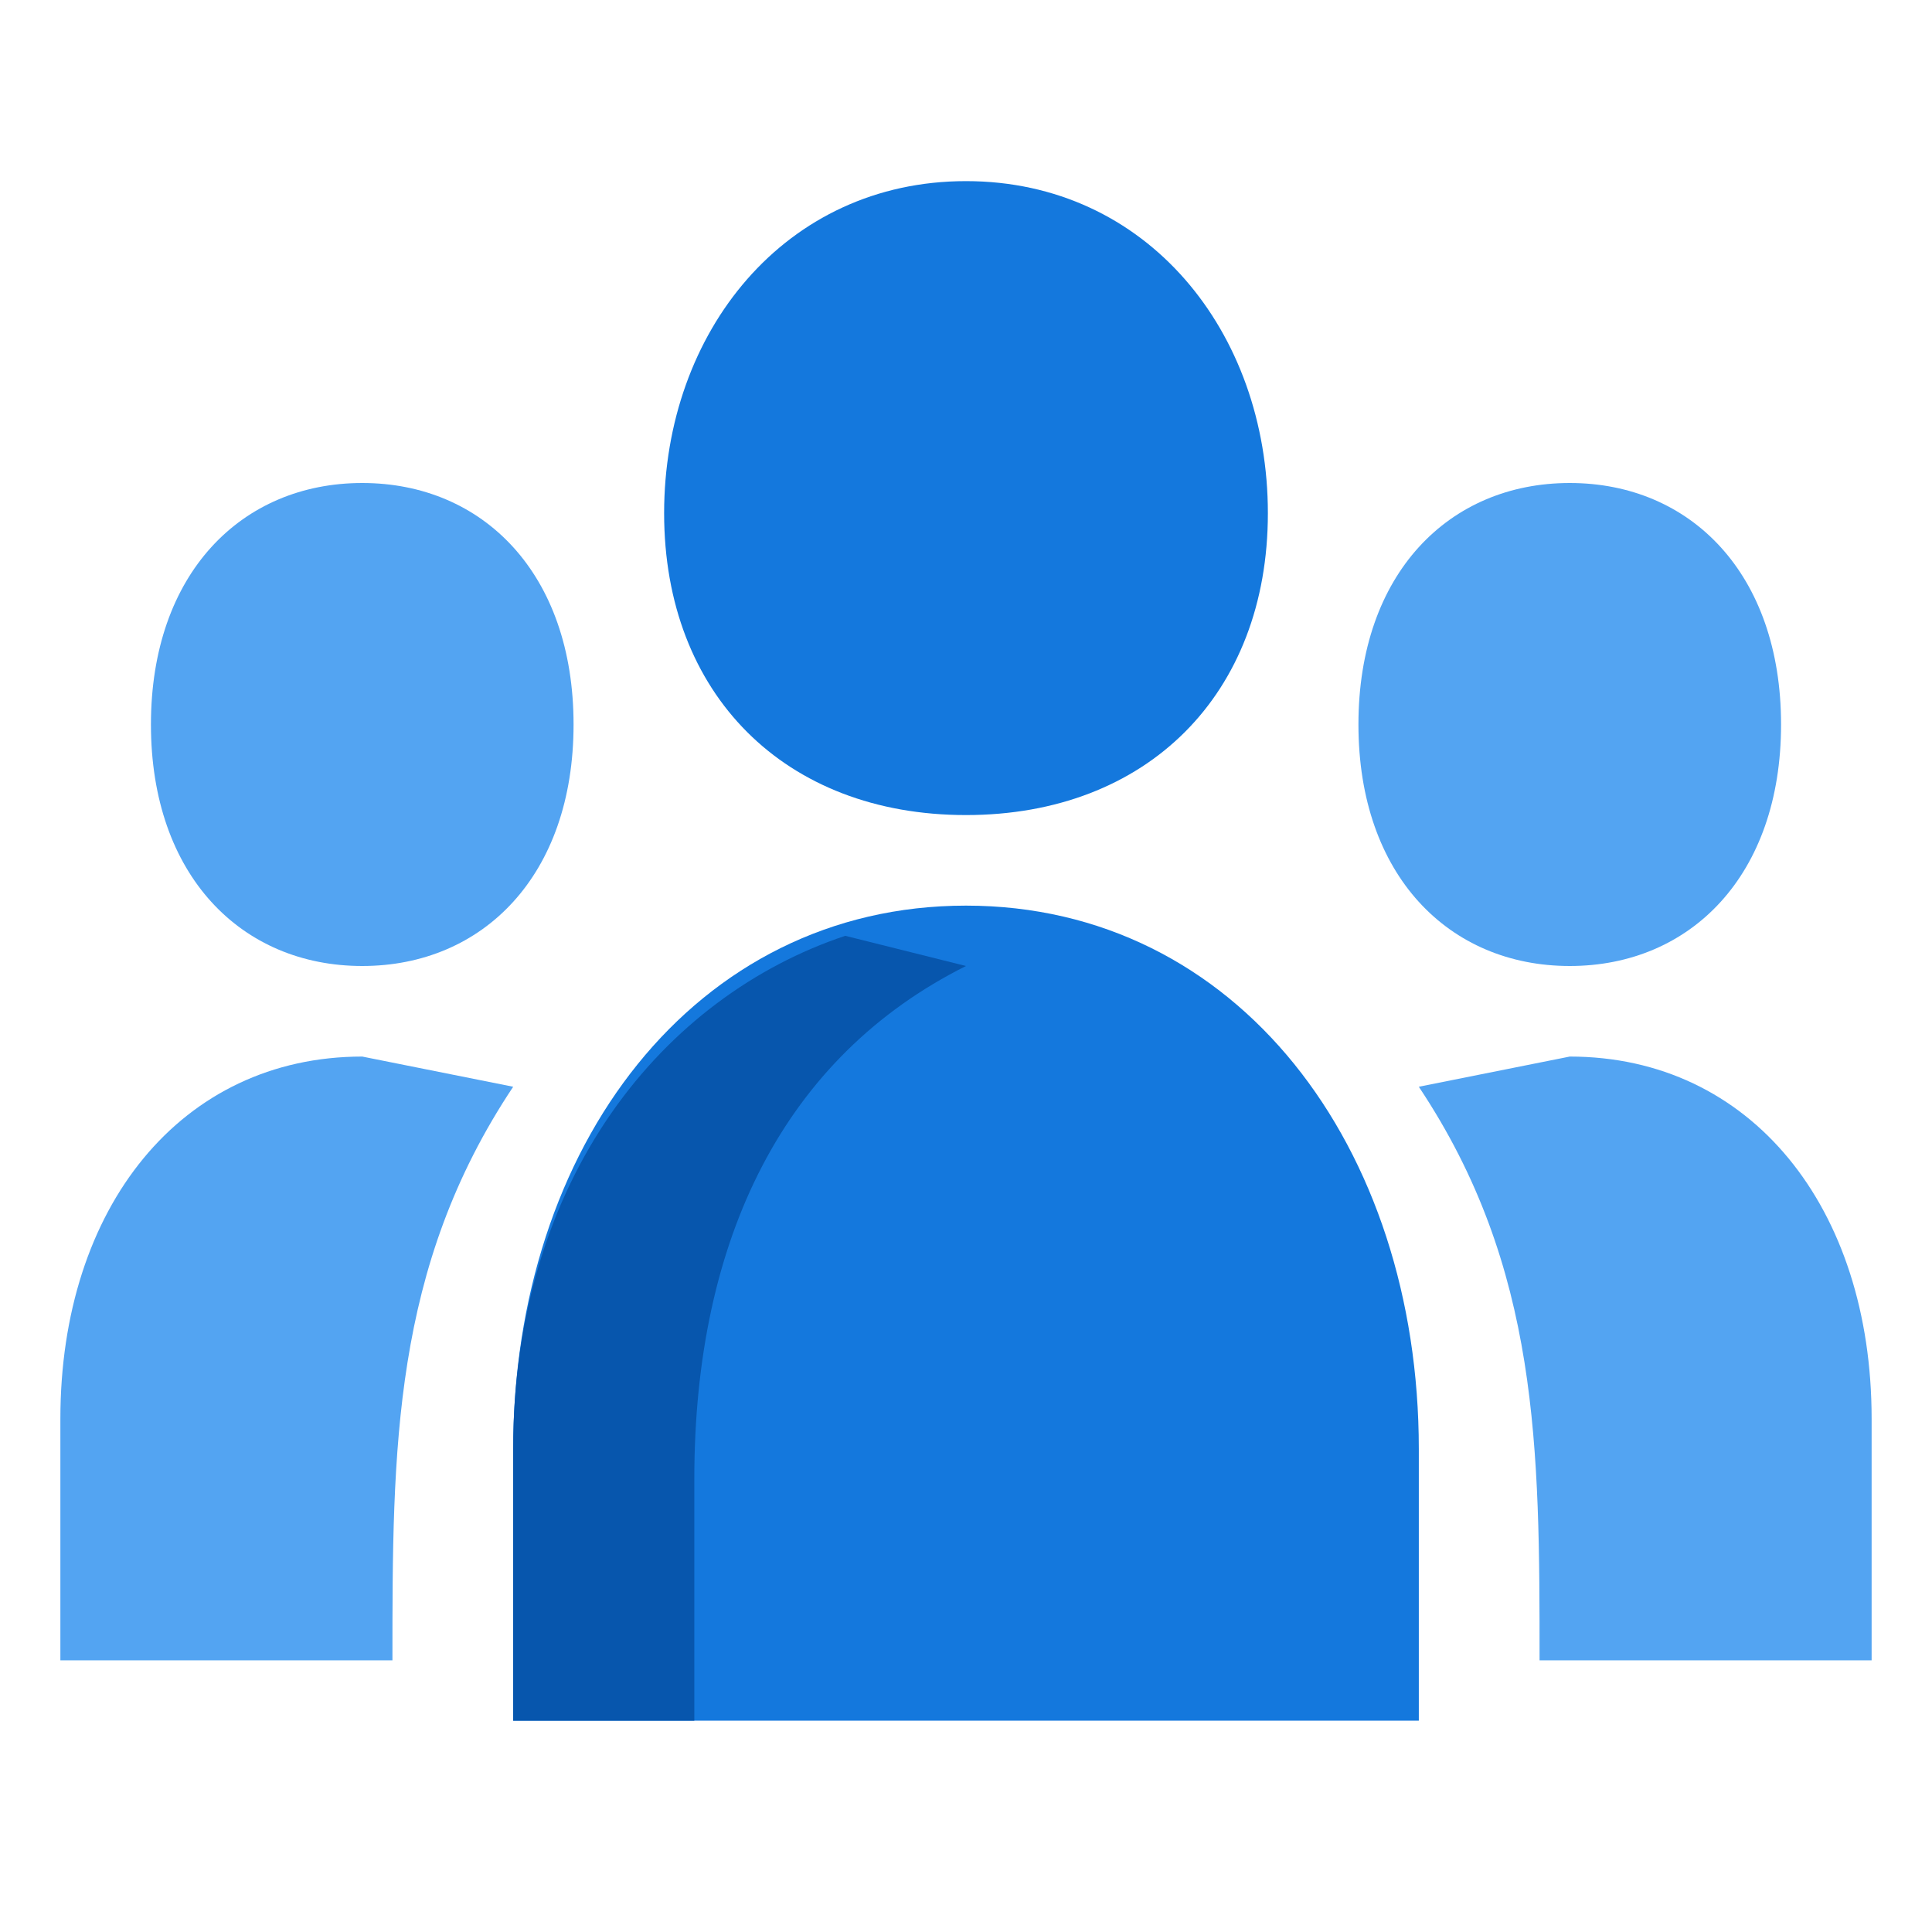
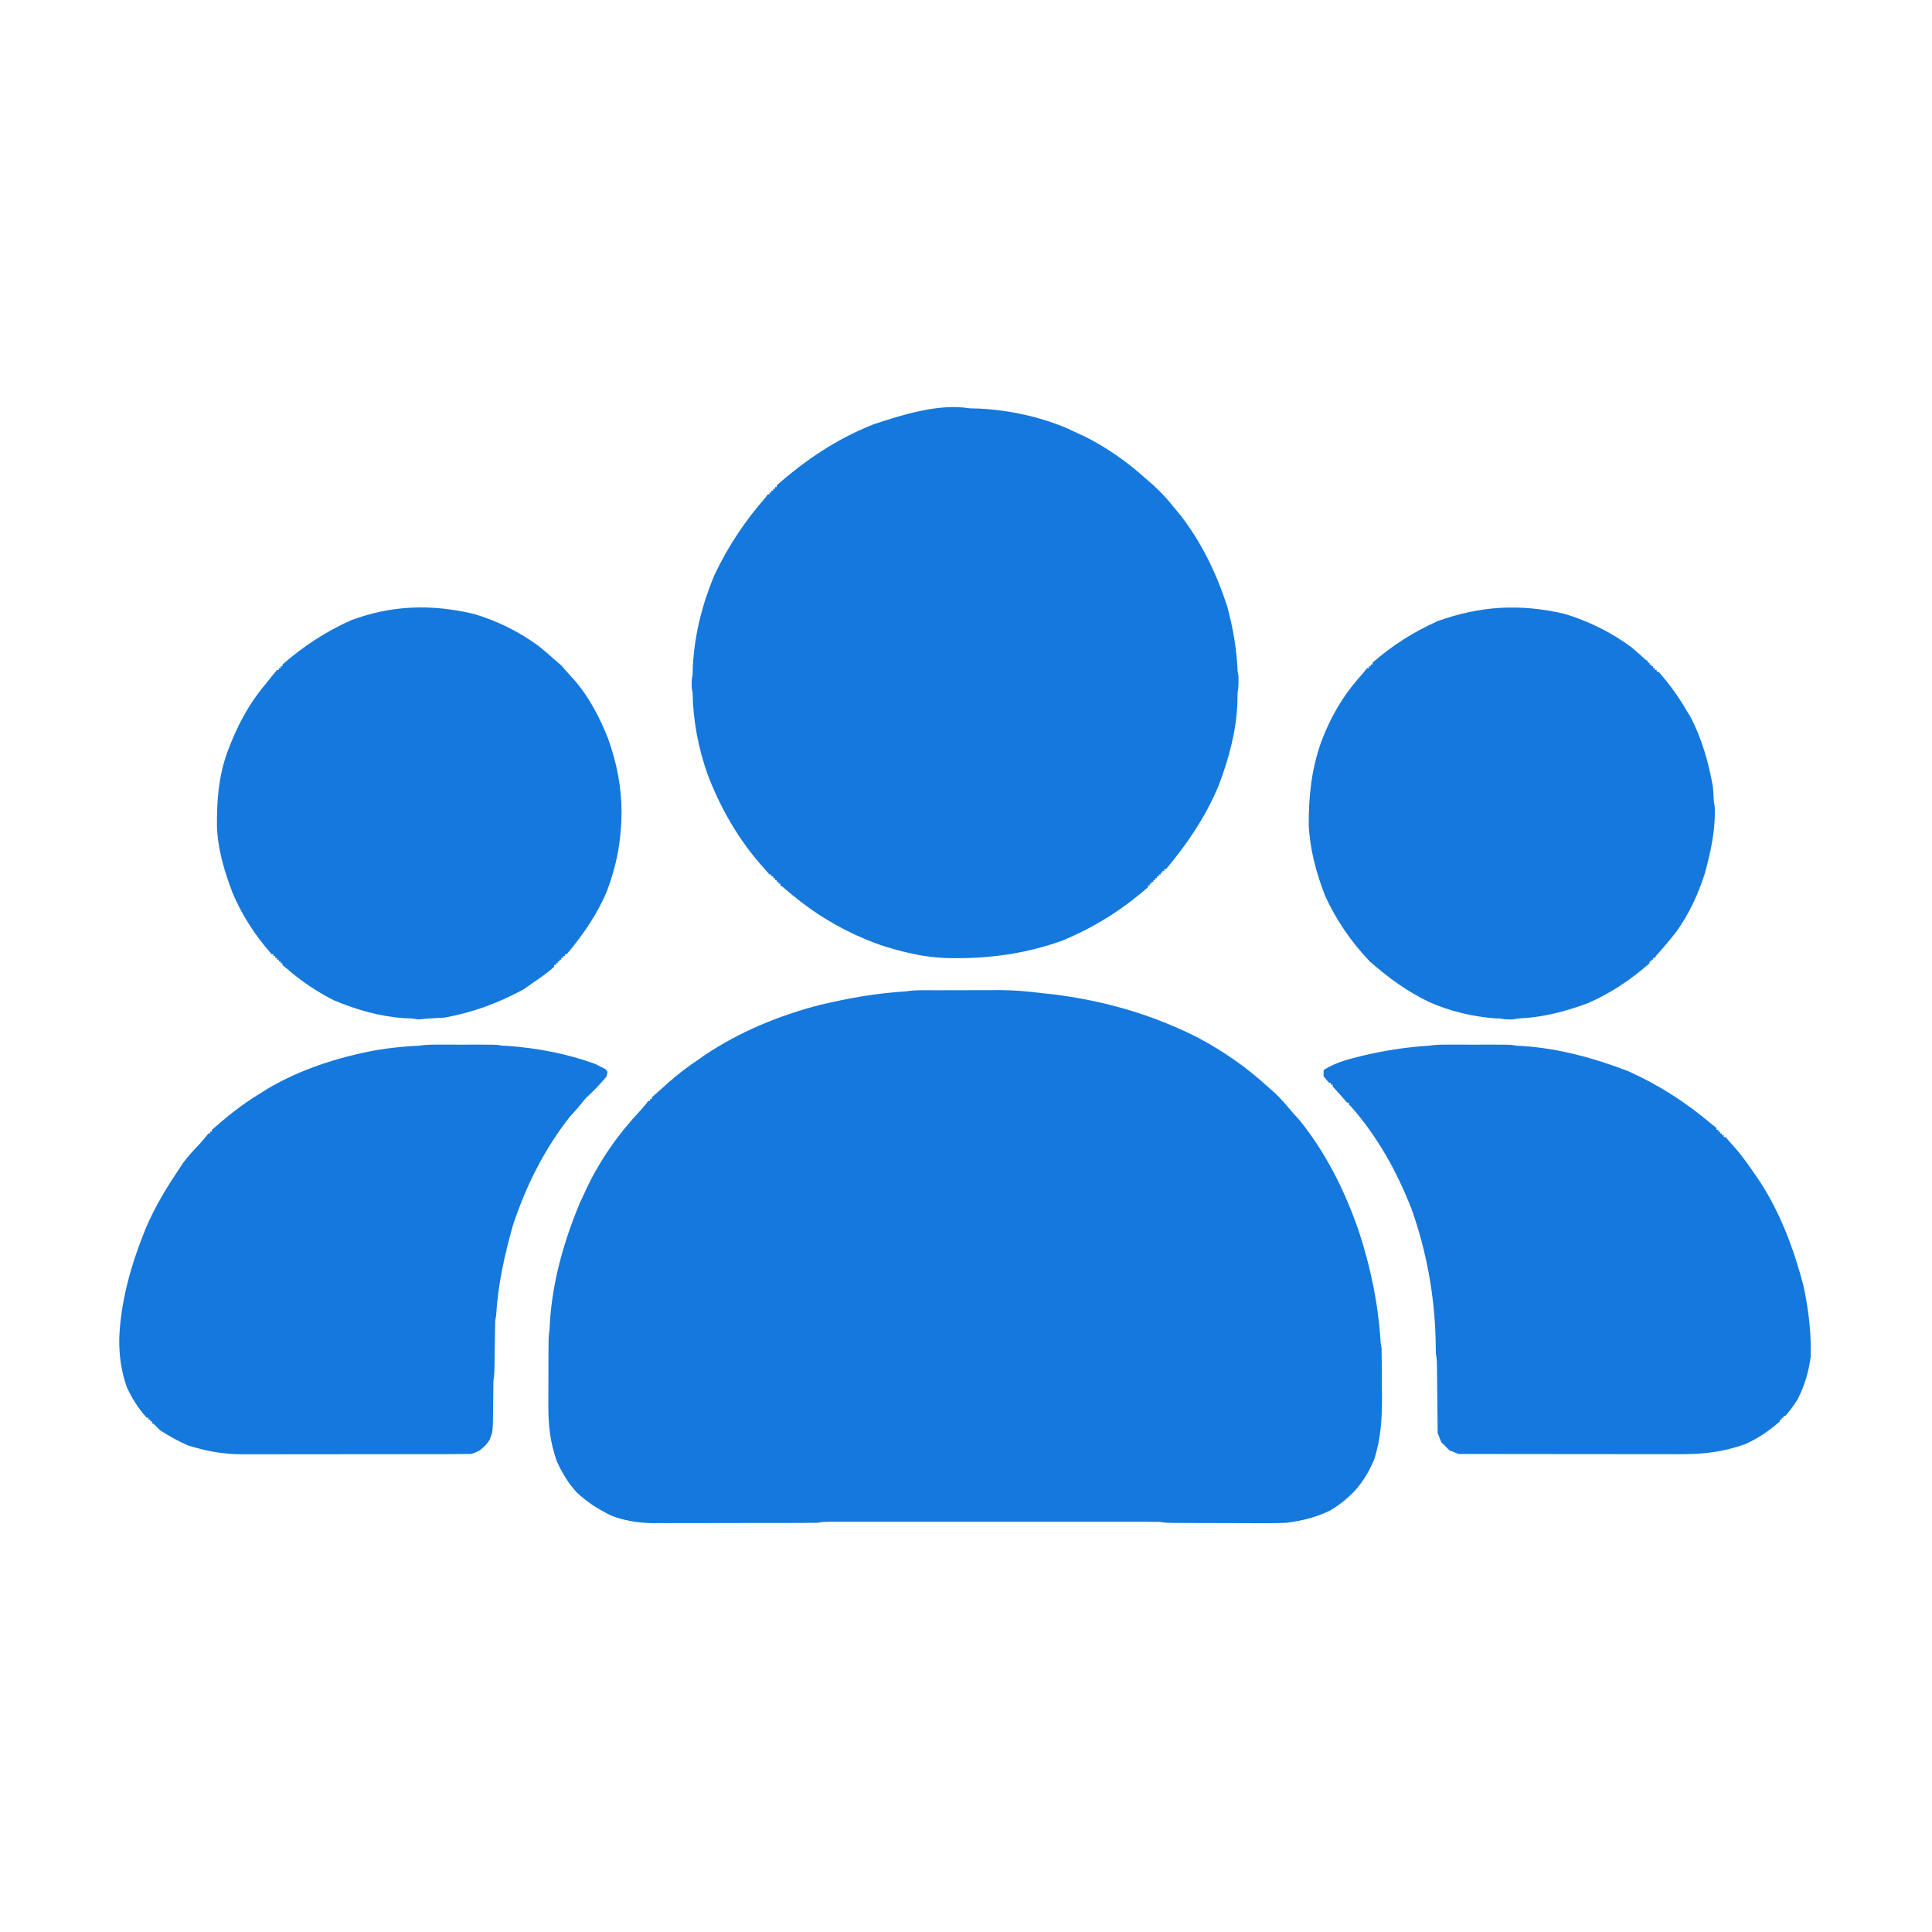
- <svg xmlns="http://www.w3.org/2000/svg" width="64" height="64" viewBox="0 0 64 64">
-   <path fill="#1478DD" d="M32 6C38 6 42 11 42 17C42 23 38 27 32 27C26 27 22 23 22 17C22 11 26 6 32 6Z M32 30C41 30 47 38 47 48L47 57L17 57L17 48C17 38 23 30 32 30Z" />
-   <path fill="#53A4F2" d="M12 16C16 16 19 19 19 24C19 29 16 32 12 32C8 32 5 29 5 24C5 19 8 16 12 16Z M12 35L17 36C13 42 13 48 13 55L2 55L2 47C2 40 6 35 12 35Z M52 16C56 16 59 19 59 24C59 29 56 32 52 32C48 32 45 29 45 24C45 19 48 16 52 16Z M52 35C58 35 62 40 62 47L62 55L51 55C51 48 51 42 47 36Z" />
-   <path fill="#0756AD" d="M32 32C26 35 23 41 23 49L23 57L17 57L17 48C17 39 22 33 28 31Z" />
+ <svg xmlns="http://www.w3.org/2000/svg" width="64" height="64" viewBox="0 0 2134 2134">
+   <path fill="#1478DD" d="M0 0 C3.527 0.103 7.054 0.206 10.688 0.312 C43.659 2.015 76.604 9.061 107.125 21.812 C110.054 23.194 112.983 24.576 116 26 C119.465 27.588 122.93 29.176 126.5 30.812 C151.651 43.238 174.184 59.266 195 78 C196.32 79.155 196.32 79.155 203 85 C212.135 93.222 219.329 101.445 227 111 C229.001 113.413 231.001 115.826 233.062 118.312 C256.453 148.597 272.907 182.854 284.625 219.125 C290.903 242.585 295 265.718 296 290 C296.33 291.98 296.66 293.96 297 296 C297 308 297 308 296 314 C295.918 317.857 295.835 321.714 295.75 325.688 C294.591 356.942 285.998 388.146 274.832 417.254 C260.529 451.325 240.585 480.698 217 509 C216.34 509 215.68 509 215 509 C215 509.66 215 510.32 215 511 C214.34 511 213.68 511 213 511 C213 511.66 213 512.32 213 513 C212.34 513 211.68 513 211 513 C211 513.66 211 514.32 211 515 C210.34 515 209.68 515 209 515 C209 515.66 209 516.32 209 517 C208.34 517 207.68 517 207 517 C207 517.66 207 518.32 207 519 C206.34 519 205.68 519 205 519 C205 519.66 205 520.32 205 521 C204.34 521 203.68 521 203 521 C203 521.66 203 522.32 203 523 C202.34 523 201.68 523 201 523 C201 523.66 201 524.32 201 525 C200.34 525 199.68 525 199 525 C199 525.66 199 526.32 199 527 C198.34 527 197.68 527 197 527 C197 527.66 197 528.32 197 529 C168.213 554.189 137.101 573.718 101.625 588.25 C61.081 602.56 23.053 607.704 -19.711 607.371 C-35.201 607.089 -49.909 605.557 -65 602 C-67.65 601.395 -70.301 600.791 -73.031 600.168 C-87.915 596.554 -101.927 592.127 -116 586 C-118.97 584.721 -121.94 583.442 -125 582.125 C-155.424 568.181 -180.832 551.022 -206 529 C-206.99 528.34 -207.98 527.68 -209 527 C-209 526.34 -209 525.68 -209 525 C-209.66 525 -210.32 525 -211 525 C-211 524.34 -211 523.68 -211 523 C-211.66 523 -212.32 523 -213 523 C-213 522.34 -213 521.68 -213 521 C-213.66 521 -214.32 521 -215 521 C-215 520.34 -215 519.68 -215 519 C-215.66 519 -216.32 519 -217 519 C-217 518.34 -217 517.68 -217 517 C-217.66 517 -218.32 517 -219 517 C-219 516.34 -219 515.68 -219 515 C-219.66 515 -220.32 515 -221 515 C-223.31 512.36 -225.62 509.72 -228 507 C-229.898 504.834 -231.795 502.669 -233.75 500.438 C-258.059 471.51 -276.254 439.147 -289.578 403.859 C-299.823 374.843 -305.441 344.724 -306 314 C-306.33 312.02 -306.66 310.04 -307 308 C-307 300 -307 300 -306 294 C-305.897 290.762 -305.794 287.524 -305.688 284.188 C-303.749 249.817 -295.296 216.281 -282.062 184.562 C-266.758 152.306 -248.494 124.85 -225 98 C-224.67 97.505 -224.67 97.505 -223 95 C-222.34 95 -221.68 95 -221 95 C-221 94.34 -221 93.68 -221 93 C-220.34 93 -219.68 93 -219 93 C-219 92.34 -219 91.68 -219 91 C-218.34 91 -217.68 91 -217 91 C-217 90.34 -217 89.68 -217 89 C-216.34 89 -215.68 89 -215 89 C-215 88.34 -215 87.68 -215 87 C-214.34 87 -213.68 87 -213 87 C-213 86.34 -213 85.68 -213 85 C-180.385 56.462 -146.809 33.854 -106.312 17.75 C-74.346 7.154 -33.904 -5.651 0 0 Z " transform="translate(1071,451)" />
+   <path fill="#1478DD" d="M0 0 C25.959 7.617 50.12 19.543 71.938 35.562 C78.127 40.504 84.113 45.702 90 51 C92.31 52.98 94.62 54.96 97 57 C99.31 59.64 101.62 62.28 104 65 C106.97 68.3 109.94 71.6 113 75 C128.318 93.216 139.788 115.353 148.5 137.375 C158.243 164.711 163.572 190.798 163.5 219.875 C163.214 251.107 158.213 277.324 147.25 306.75 C136.041 332.905 121.113 354.264 103 376 C102.34 376 101.68 376 101 376 C101 376.66 101 377.32 101 378 C100.34 378 99.68 378 99 378 C99 378.66 99 379.32 99 380 C98.34 380 97.68 380 97 380 C97 380.66 97 381.32 97 382 C96.34 382 95.68 382 95 382 C95 382.66 95 383.32 95 384 C94.34 384 93.68 384 93 384 C93 384.66 93 385.32 93 386 C92.34 386 91.68 386 91 386 C91 386.66 91 387.32 91 388 C90.34 388 89.68 388 89 388 C89 388.66 89 389.32 89 390 C81.317 396.723 73.445 402.284 65 408 C63.35 409.155 63.35 409.155 55 415 C26.745 430.131 -0.383 440.251 -32 446 C-37.998 446.375 -43.998 446.708 -50 447 C-53.63 447.33 -57.26 447.66 -61 448 C-63.31 447.67 -65.62 447.34 -68 447 C-70.722 446.876 -73.445 446.752 -76.25 446.625 C-103.411 444.884 -128.958 437.396 -154 427 C-172.921 417.427 -190.063 405.989 -206 392 C-207.65 390.68 -209.3 389.36 -211 388 C-211 387.34 -211 386.68 -211 386 C-211.66 386 -212.32 386 -213 386 C-213 385.34 -213 384.68 -213 384 C-213.66 384 -214.32 384 -215 384 C-215 383.34 -215 382.68 -215 382 C-215.66 382 -216.32 382 -217 382 C-217 381.34 -217 380.68 -217 380 C-217.66 380 -218.32 380 -219 380 C-219 379.34 -219 378.68 -219 378 C-219.66 378 -220.32 378 -221 378 C-221 377.34 -221 376.68 -221 376 C-221.66 376 -222.32 376 -223 376 C-240.95 355.486 -255.56 333.319 -266.125 308.188 C-275.156 284.444 -282.449 260.279 -283.371 234.715 C-283.535 205.696 -281.718 180.534 -272 153 C-261.636 125.072 -249.221 100.99 -230 78 C-228.68 76.35 -228.68 76.35 -222 68 C-220.35 66.02 -218.7 64.04 -217 62 C-216.34 62 -215.68 62 -215 62 C-215 61.34 -215 60.68 -215 60 C-214.34 60 -213.68 60 -213 60 C-213 59.34 -213 58.68 -213 58 C-212.34 58 -211.68 58 -211 58 C-211 57.34 -211 56.68 -211 56 C-187.645 35.565 -163.304 19.761 -135 7 C-89.77 -9.721 -46.646 -10.859 0 0 Z " transform="translate(523,678)" />
+   <path fill="#1478DD" d="M0 0 C26.993 8.222 51.336 20.201 74.062 36.938 C79.454 41.534 84.734 46.26 90 51 C90.66 51.33 91.32 51.66 92 52 C92 52.66 92 53.32 92 54 C92.66 54 93.32 54 94 54 C94 54.66 94 55.32 94 56 C94.66 56 95.32 56 96 56 C96 56.66 96 57.32 96 58 C96.66 58 97.32 58 98 58 C98 58.66 98 59.32 98 60 C98.66 60 99.32 60 100 60 C100 60.66 100 61.32 100 62 C100.66 62 101.32 62 102 62 C102 62.66 102 63.32 102 64 C102.66 64 103.32 64 104 64 C115.749 77.427 126.161 91.498 135 107 C136.299 109.083 137.599 111.166 138.938 113.312 C151.74 137.539 159.229 164.147 164 191 C164.435 196.326 164.804 201.66 165 207 C165.33 208.98 165.66 210.96 166 213 C167.042 238.422 161.65 262.653 155 287 C147.503 310.324 137.699 331.5 123.375 351.438 C116.178 360.588 108.795 369.339 101 378 C100.67 378.66 100.34 379.32 100 380 C99.34 380 98.68 380 98 380 C98 380.66 98 381.32 98 382 C97.34 382 96.68 382 96 382 C96 382.66 96 383.32 96 384 C95.34 384 94.68 384 94 384 C94 384.66 94 385.32 94 386 C73.332 404.085 51.236 419.01 26 430 C0.683 439.432 -24.001 445.782 -51 447 C-52.98 447.33 -54.96 447.66 -57 448 C-65 448 -65 448 -71 447 C-73.248 446.918 -75.496 446.835 -77.812 446.75 C-102.06 444.771 -126.699 438.781 -149 429 C-173.796 417.183 -194.409 402.017 -215 384 C-235.697 362.114 -252.066 338.521 -264.5 311.062 C-274.3 285.687 -281.317 259.692 -282.434 232.398 C-282.445 200.05 -279.298 171.137 -268.312 140.5 C-258.709 115.282 -245.963 92.704 -228.312 72.25 C-226.229 69.858 -224.146 67.465 -222 65 C-220.68 63.35 -219.36 61.7 -218 60 C-217.34 60 -216.68 60 -216 60 C-216 59.34 -216 58.68 -216 58 C-215.34 58 -214.68 58 -214 58 C-214 57.34 -214 56.68 -214 56 C-213.34 56 -212.68 56 -212 56 C-212 55.34 -212 54.68 -212 54 C-189.788 34.564 -166.928 20.24 -140 8 C-92.512 -8.843 -49.203 -11.394 0 0 Z " transform="translate(1728,678)" />
+   <path fill="#1478DD" d="M0 0 C2.549 -0.006 5.098 -0.011 7.724 -0.017 C13.134 -0.027 18.545 -0.033 23.955 -0.037 C32.163 -0.047 40.37 -0.078 48.578 -0.109 C53.844 -0.116 59.109 -0.121 64.375 -0.125 C65.589 -0.131 65.589 -0.131 71.733 -0.162 C87.611 -0.142 102.804 1.163 118.516 3.203 C120.588 3.42 120.588 3.42 131.078 4.516 C187.41 11.59 240.761 26.87 291.391 52.703 C319.667 67.861 344.969 85.468 368.516 107.203 C369.836 108.358 369.836 108.358 376.516 114.203 C383.065 120.753 388.733 127.055 394.516 134.203 C396.001 135.853 396.001 135.853 403.516 144.203 C432.566 180.516 453.43 222.442 468.453 266.266 C481.586 306.309 490.017 347.089 492.516 389.203 C492.846 391.183 493.176 393.163 493.516 395.203 C493.845 409.472 493.84 423.744 493.891 438.016 C493.928 441.976 493.965 445.937 494.004 450.018 C494.075 473.816 492.689 494.45 485.766 517.266 C480.416 530.33 473.923 541.666 464.516 552.203 C456.25 561.112 447.861 567.824 437.516 574.203 C421.362 582.28 406.313 585.799 388.516 588.203 C378.028 588.707 367.568 588.695 357.07 588.629 C354.144 588.626 351.218 588.622 348.203 588.619 C342.063 588.609 335.924 588.589 329.784 588.56 C320.357 588.515 310.931 588.498 301.504 588.486 C295.526 588.473 289.548 588.458 283.57 588.441 C280.745 588.434 277.921 588.427 275.01 588.419 C255.226 588.322 255.226 588.322 248.516 587.203 C243.582 587.108 238.647 587.077 233.712 587.076 C230.582 587.073 227.453 587.071 224.228 587.068 C220.781 587.07 217.333 587.072 213.781 587.074 C211.971 587.073 211.971 587.073 202.813 587.068 C190.797 587.064 178.781 587.067 166.766 587.07 C158.448 587.07 150.131 587.069 141.813 587.067 C124.361 587.066 106.909 587.068 89.457 587.073 C67.04 587.078 44.623 587.075 22.206 587.069 C5.025 587.066 -12.156 587.067 -29.337 587.069 C-37.605 587.07 -45.873 587.069 -54.141 587.067 C-65.677 587.064 -77.213 587.068 -88.75 587.074 C-92.197 587.072 -95.645 587.07 -99.197 587.068 C-100.762 587.069 -100.762 587.069 -108.681 587.076 C-110.046 587.076 -110.046 587.076 -116.953 587.077 C-123.484 587.203 -123.484 587.203 -129.484 588.203 C-135.546 588.31 -141.61 588.352 -147.673 588.364 C-151.495 588.374 -155.317 588.383 -159.255 588.393 C-163.408 588.398 -167.561 588.402 -171.84 588.406 C-176.092 588.412 -180.345 588.418 -184.726 588.424 C-193.744 588.433 -202.761 588.44 -211.779 588.443 C-225.568 588.453 -239.357 588.484 -253.146 588.516 C-261.898 588.522 -270.65 588.527 -279.402 588.531 C-283.529 588.544 -287.656 588.556 -291.907 588.569 C-293.839 588.567 -293.839 588.567 -303.614 588.56 C-307 588.563 -310.386 588.567 -313.875 588.571 C-329.096 587.989 -343.286 585.764 -357.484 580.203 C-371.755 573.253 -383.6 565.64 -395.234 554.891 C-404.904 544.416 -411.589 533.154 -417.484 520.203 C-424.721 499.721 -426.861 481.029 -426.812 459.344 C-426.807 454.827 -426.802 450.31 -426.797 445.656 C-426.787 443.326 -426.776 440.996 -426.766 438.596 C-426.734 431.434 -426.725 424.272 -426.719 417.109 C-426.639 382.129 -426.639 382.129 -425.484 375.203 C-425.419 373.841 -425.419 373.841 -425.09 366.949 C-422.249 321.216 -409.389 276.343 -391.734 234.266 C-390.332 231.275 -388.929 228.284 -387.484 225.203 C-386.572 223.204 -385.659 221.204 -384.719 219.145 C-369.703 187.5 -349.49 158.649 -325.484 133.203 C-318.484 125.203 -318.484 125.203 -316.484 122.203 C-315.824 122.203 -315.164 122.203 -314.484 122.203 C-314.484 121.543 -314.484 120.883 -314.484 120.203 C-313.824 120.203 -313.164 120.203 -312.484 120.203 C-312.484 119.543 -312.484 118.883 -312.484 118.203 C-309.844 115.893 -307.204 113.583 -304.484 111.203 C-301.184 108.233 -297.884 105.263 -294.484 102.203 C-283.642 92.716 -272.547 84.076 -260.484 76.203 C-258.587 74.842 -256.689 73.481 -254.734 72.078 C-215.85 45.932 -171.573 27.62 -126.258 16.043 C-95.058 8.659 -63.516 3.082 -31.484 1.203 C-21.095 -0.528 -10.512 0.018 0 0 Z " transform="translate(1032.484,1093.797)" />
+   <path fill="#1478DD" d="M0 0 C3.563 -0.001 7.126 -0.003 10.797 -0.004 C14.535 -0 18.273 0.004 22.125 0.008 C25.863 0.004 29.602 0 33.453 -0.004 C37.016 -0.003 40.579 -0.001 44.25 0 C45.891 0.001 45.891 0.001 54.195 0.003 C62.125 0.133 62.125 0.133 68.125 1.133 C69.218 1.184 69.218 1.184 74.75 1.445 C107.128 3.82 139.557 10.104 170.125 21.133 C174.085 23.113 178.045 25.093 182.125 27.133 C182.785 28.123 183.445 29.113 184.125 30.133 C183.795 31.783 183.465 33.433 183.125 35.133 C175.896 43.807 168.48 51.564 160.125 59.133 C157.076 62.759 154.074 66.425 151.125 70.133 C148.155 73.433 145.185 76.733 142.125 80.133 C114.105 116.072 94.115 156.017 79.812 199.133 C70.451 232.138 63.162 264.803 61.125 299.133 C60.795 301.113 60.465 303.093 60.125 305.133 C59.917 315.134 59.75 325.131 59.625 335.133 C59.26 364.322 59.26 364.322 58.125 371.133 C57.925 383.242 57.779 395.35 57.695 407.461 C57.452 427.26 57.452 427.26 54.125 436.133 C50.125 442.133 50.125 442.133 43.125 448.133 C37.125 451.133 37.125 451.133 33.125 452.133 C24.779 452.243 16.442 452.29 8.095 452.294 C5.482 452.299 2.869 452.304 0.176 452.309 C-8.509 452.324 -17.194 452.33 -25.879 452.336 C-31.904 452.342 -37.928 452.347 -43.953 452.353 C-56.607 452.364 -69.262 452.37 -81.917 452.373 C-98.118 452.379 -114.319 452.403 -130.52 452.431 C-142.975 452.45 -155.431 452.455 -167.887 452.456 C-173.858 452.459 -179.829 452.467 -185.8 452.481 C-194.168 452.498 -202.536 452.496 -210.905 452.489 C-213.364 452.498 -215.823 452.508 -218.357 452.517 C-239.392 452.466 -257.814 449.315 -277.875 443.133 C-289.369 438.535 -299.353 432.64 -309.875 426.133 C-312.185 423.823 -314.495 421.513 -316.875 419.133 C-317.535 418.803 -318.195 418.473 -318.875 418.133 C-318.875 417.473 -318.875 416.813 -318.875 416.133 C-319.535 416.133 -320.195 416.133 -320.875 416.133 C-320.875 415.473 -320.875 414.813 -320.875 414.133 C-321.535 414.133 -322.195 414.133 -322.875 414.133 C-322.875 413.473 -322.875 412.813 -322.875 412.133 C-323.535 412.133 -324.195 412.133 -324.875 412.133 C-334.23 401.442 -340.99 391.079 -346.875 378.133 C-353.115 360.008 -355.402 343.48 -355.156 324.242 C-353.485 281.991 -341.484 241.15 -325.625 202.258 C-315.689 179.043 -302.973 158.012 -288.875 137.133 C-287.473 134.988 -286.07 132.843 -284.625 130.633 C-278.943 122.858 -272.527 116.087 -265.875 109.133 C-258.875 101.133 -258.875 101.133 -256.875 98.133 C-256.215 98.133 -255.555 98.133 -254.875 98.133 C-254.875 97.473 -254.875 96.813 -254.875 96.133 C-254.215 96.133 -253.555 96.133 -252.875 96.133 C-252.875 95.473 -252.875 94.813 -252.875 94.133 C-236.156 79.503 -219.001 65.5 -199.875 54.133 C-198.472 53.246 -198.472 53.246 -191.375 48.758 C-155.027 27.236 -114.051 14.156 -72.688 6.32 C-56.301 3.523 -40.476 1.908 -23.875 1.133 C-15.869 -0.201 -8.12 0.003 0 0 Z " transform="translate(486.875,1153.867)" />
+   <path fill="#1478DD" d="M0 0 C3.743 -0.001 7.487 -0.003 11.344 -0.004 C13.308 -0.002 13.308 -0.002 23.25 0.008 C27.179 0.004 31.108 0 35.156 -0.004 C37.028 -0.003 37.028 -0.003 46.5 0 C48.225 0.001 48.225 0.001 56.953 0.003 C65.25 0.133 65.25 0.133 71.25 1.133 C73.685 1.273 76.12 1.414 78.629 1.559 C118.349 4.204 157.209 14.943 194.25 29.133 C228.833 44.616 258.42 63.716 287.25 88.133 C288.9 89.453 290.55 90.773 292.25 92.133 C292.25 92.793 292.25 93.453 292.25 94.133 C292.91 94.133 293.57 94.133 294.25 94.133 C294.25 94.793 294.25 95.453 294.25 96.133 C294.91 96.133 295.57 96.133 296.25 96.133 C296.25 96.793 296.25 97.453 296.25 98.133 C296.91 98.133 297.57 98.133 298.25 98.133 C298.25 98.793 298.25 99.453 298.25 100.133 C298.91 100.133 299.57 100.133 300.25 100.133 C300.25 100.793 300.25 101.453 300.25 102.133 C300.91 102.133 301.57 102.133 302.25 102.133 C304.56 104.773 306.87 107.413 309.25 110.133 C310.168 111.164 310.168 111.164 314.812 116.383 C322.207 125.285 328.723 134.579 335.25 144.133 C336.983 146.649 338.715 149.165 340.5 151.758 C363.301 187.159 377.518 225.644 388.25 266.133 C393.829 292.26 397.082 318.376 396.25 345.133 C393.772 361.812 389.662 376.507 381.938 391.508 C377.789 398.256 373.458 404.181 368.25 410.133 C367.59 410.133 366.93 410.133 366.25 410.133 C366.25 410.793 366.25 411.453 366.25 412.133 C365.59 412.133 364.93 412.133 364.25 412.133 C364.25 412.793 364.25 413.453 364.25 414.133 C363.59 414.133 362.93 414.133 362.25 414.133 C362.25 414.793 362.25 415.453 362.25 416.133 C350.396 426.505 338.613 434.604 324.25 441.133 C300.108 449.837 278.164 452.433 252.692 452.36 C250.037 452.36 247.382 452.36 244.646 452.361 C235.892 452.359 227.137 452.344 218.383 452.328 C212.305 452.324 206.226 452.322 200.148 452.32 C184.165 452.312 168.183 452.292 152.2 452.27 C135.885 452.25 119.569 452.241 103.254 452.23 C71.253 452.209 39.251 452.175 7.25 452.133 C3.95 450.813 0.65 449.493 -2.75 448.133 C-5.72 445.163 -8.69 442.193 -11.75 439.133 C-13.07 435.833 -14.39 432.533 -15.75 429.133 C-15.775 426.68 -15.8 424.228 -15.826 421.701 C-15.942 410.636 -16.064 399.572 -16.188 388.508 C-16.227 384.647 -16.266 380.786 -16.307 376.809 C-16.349 373.128 -16.39 369.448 -16.434 365.656 C-16.47 362.252 -16.507 358.848 -16.545 355.341 C-16.75 347.133 -16.75 347.133 -17.75 341.133 C-17.881 335.758 -17.98 330.383 -18.062 325.008 C-19.356 275.794 -28.271 227.526 -44.75 181.133 C-61.108 139.785 -81.492 102.835 -110.75 69.133 C-111.74 68.143 -112.73 67.153 -113.75 66.133 C-113.75 65.473 -113.75 64.813 -113.75 64.133 C-114.41 64.133 -115.07 64.133 -115.75 64.133 C-118.06 61.493 -120.37 58.853 -122.75 56.133 C-125.72 52.833 -128.69 49.533 -131.75 46.133 C-131.75 45.473 -131.75 44.813 -131.75 44.133 C-132.41 44.133 -133.07 44.133 -133.75 44.133 C-133.75 43.473 -133.75 42.813 -133.75 42.133 C-134.41 42.133 -135.07 42.133 -135.75 42.133 C-136.74 40.978 -136.74 40.978 -141.75 35.133 C-141.75 32.823 -141.75 30.513 -141.75 28.133 C-128.458 19.271 -112.609 15.671 -97.25 11.883 C-73.156 6.259 -49.437 2.623 -24.75 1.133 C-16.467 -0.248 -8.399 0.003 0 0 Z " transform="translate(1603.75,1153.867)" />
</svg>
